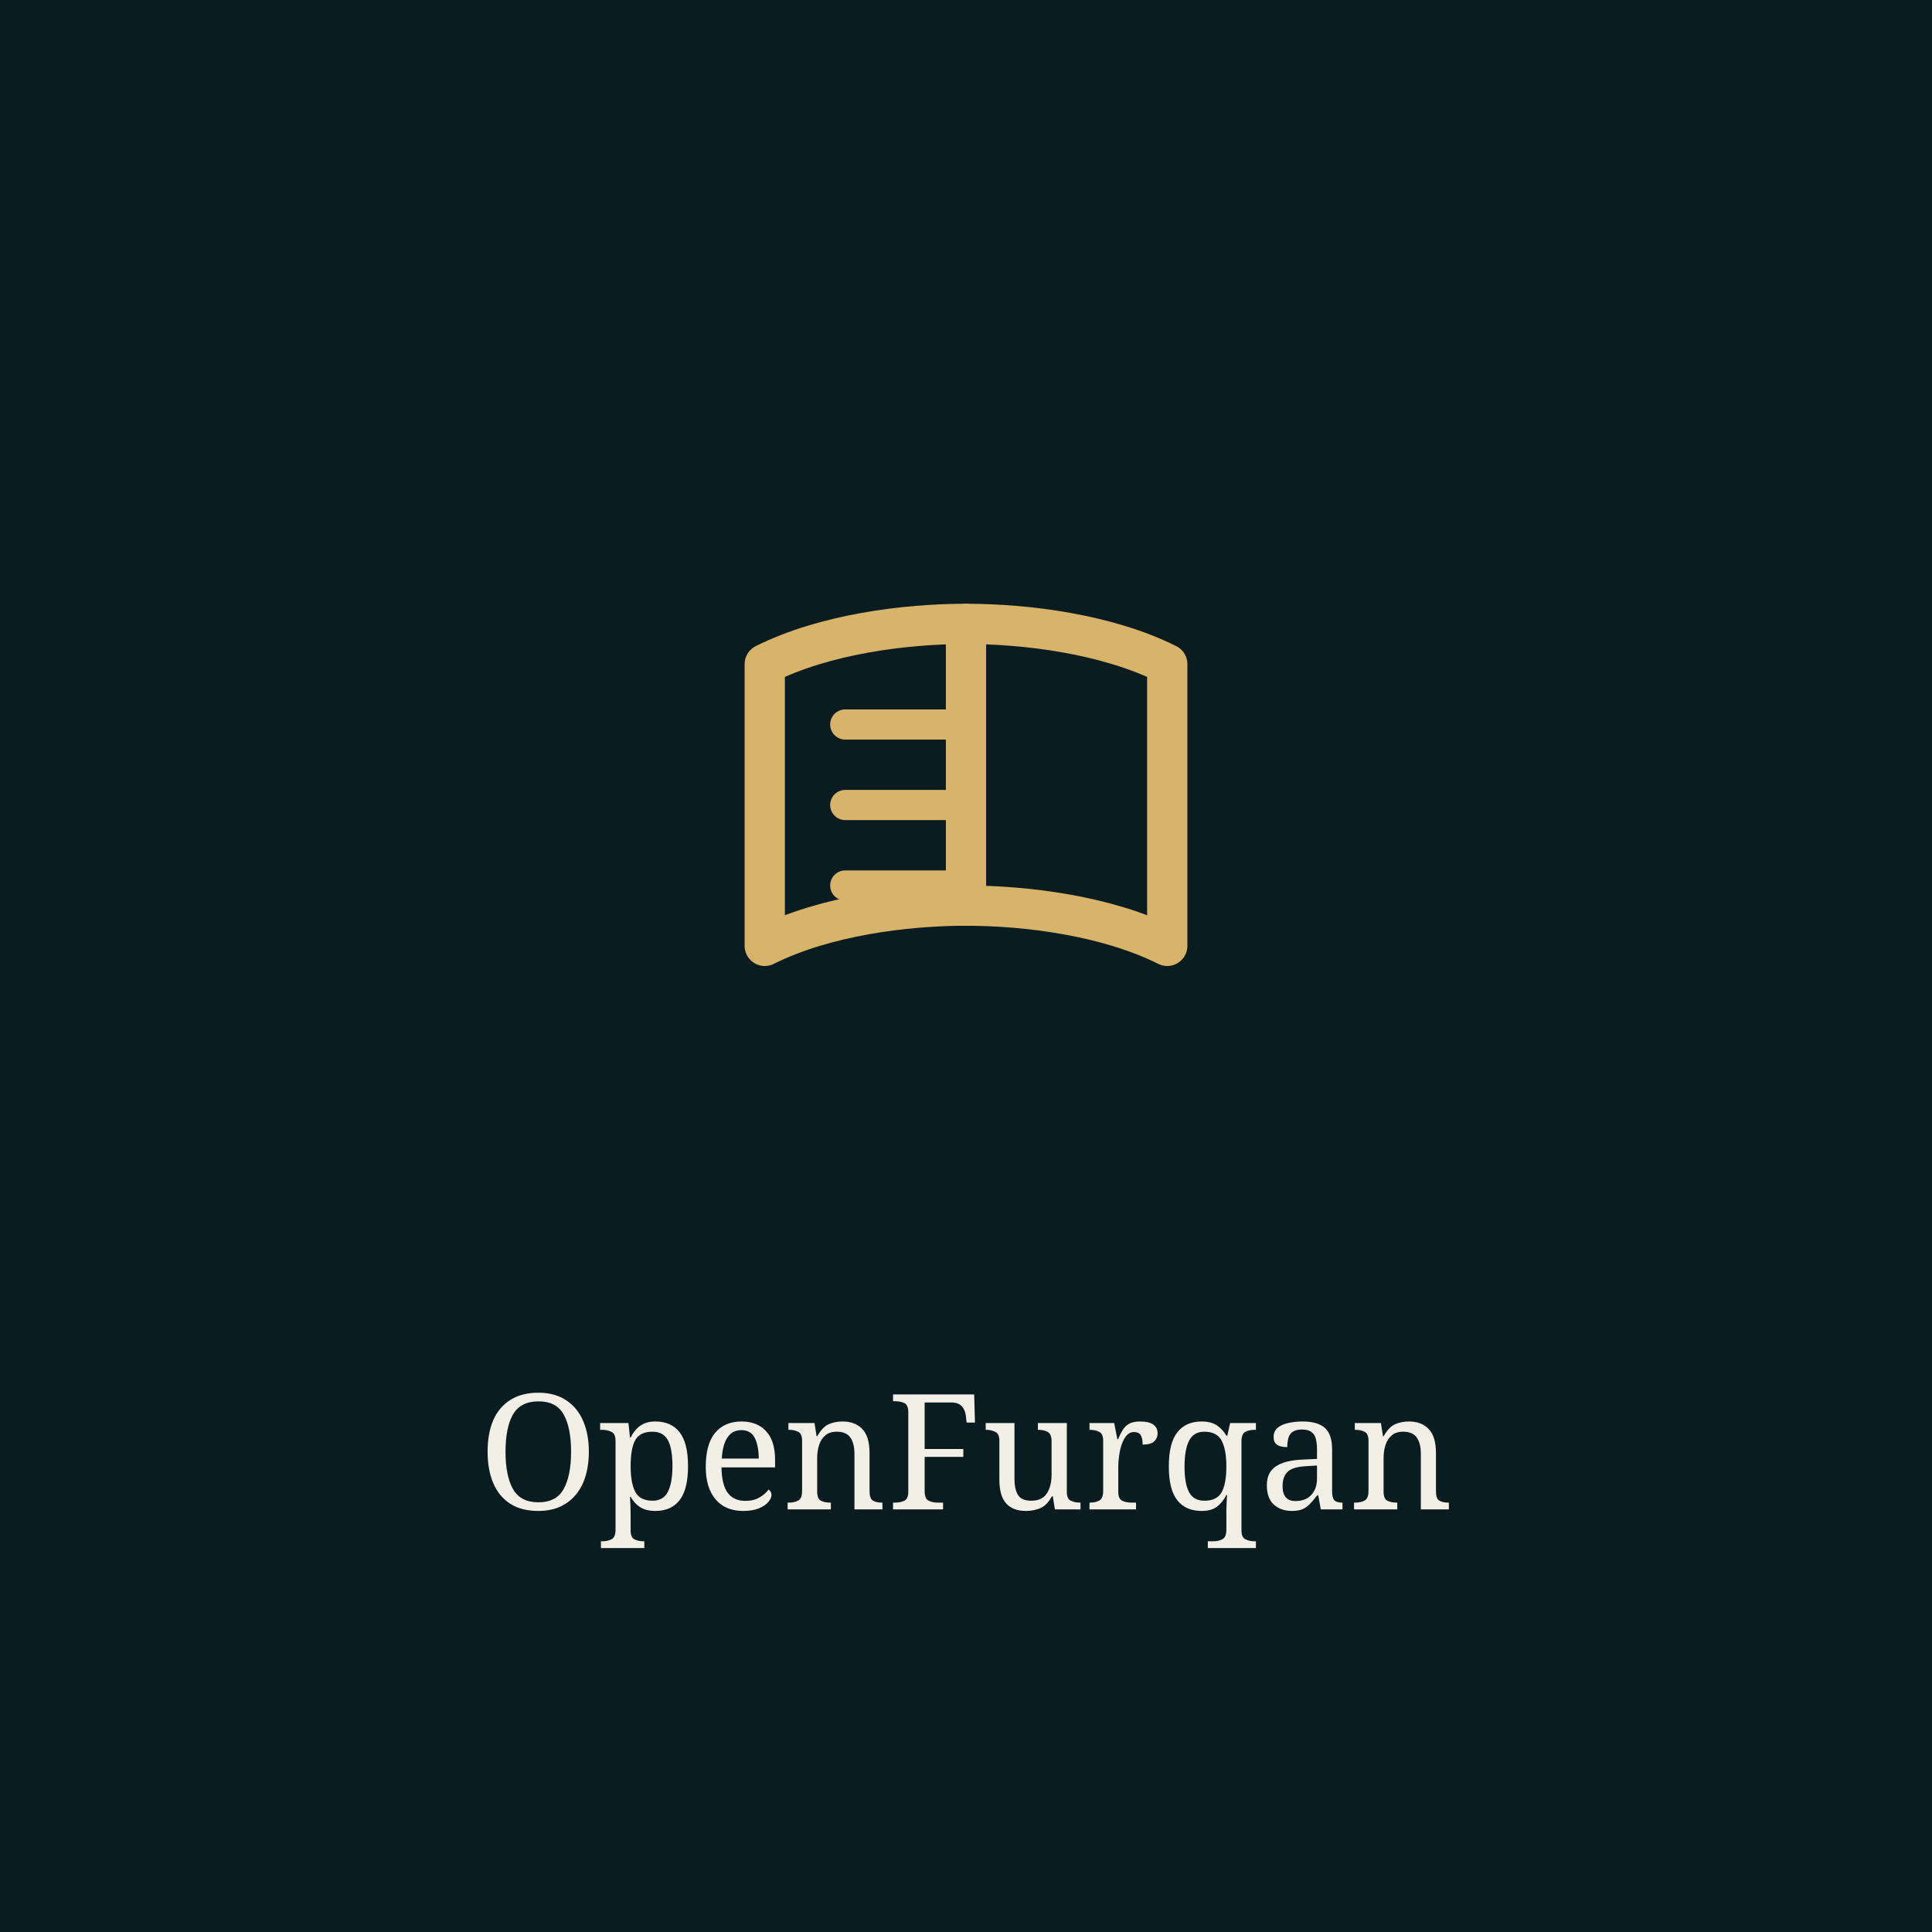
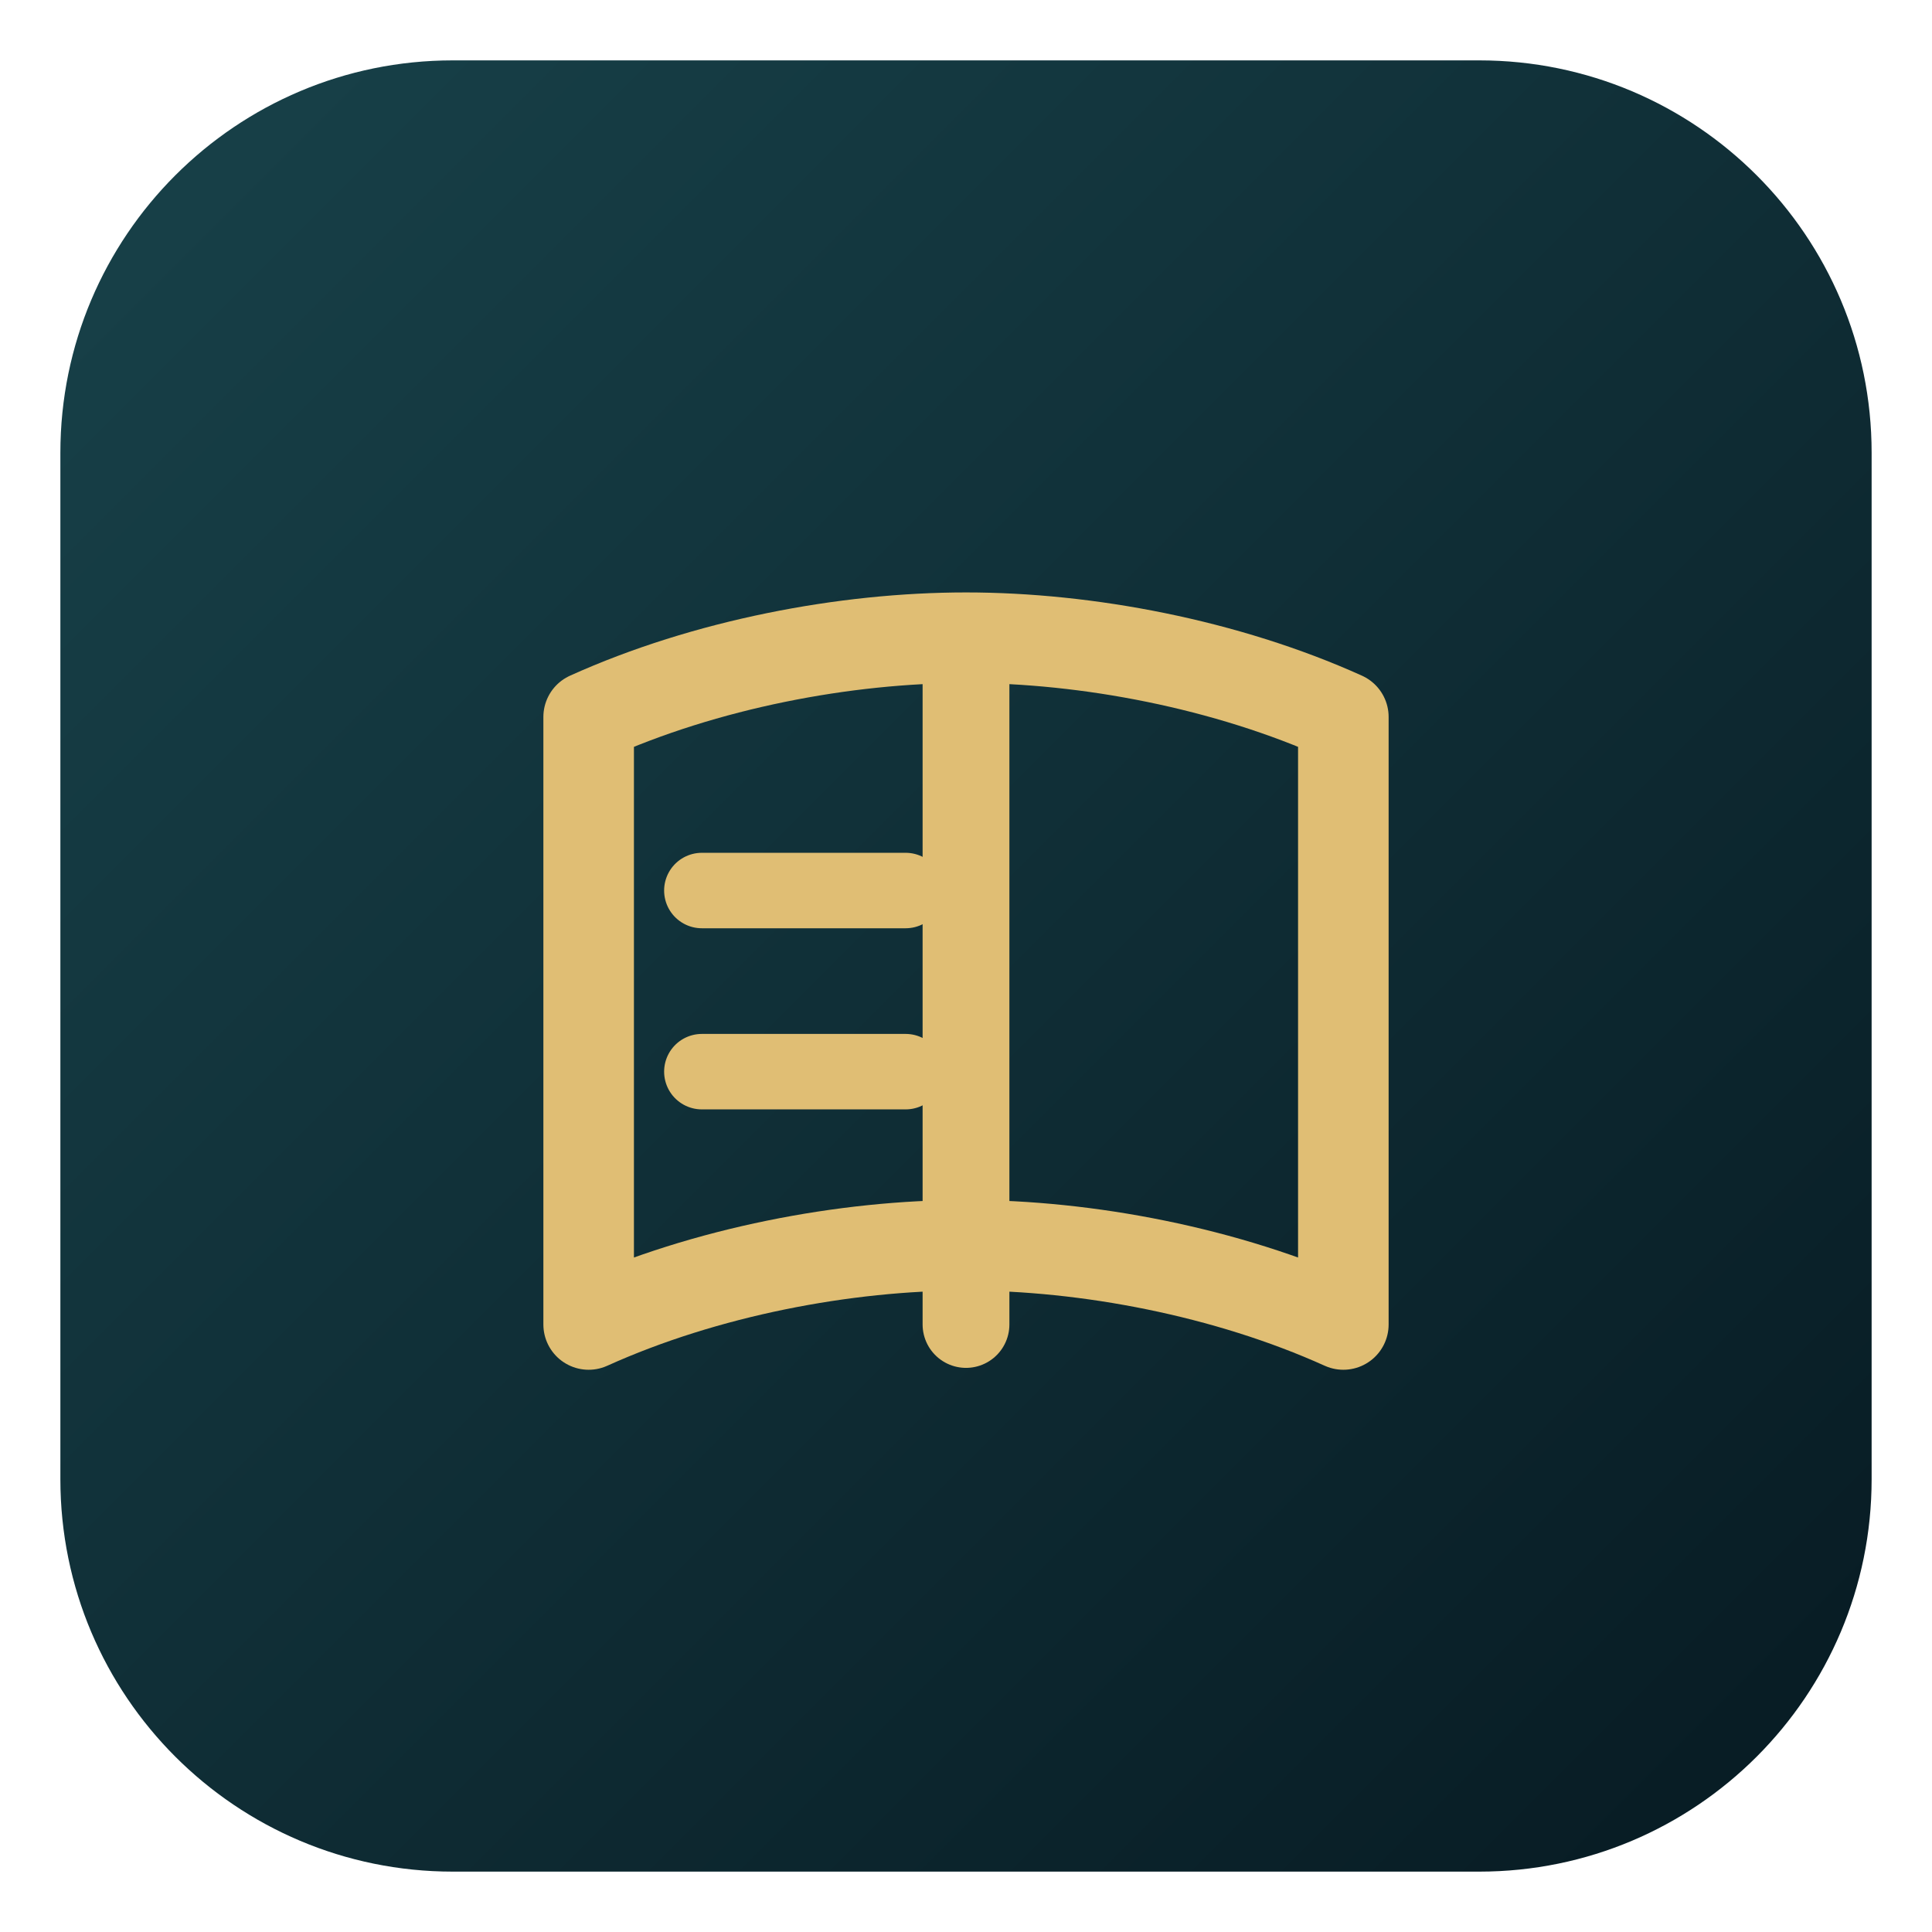
- <svg xmlns="http://www.w3.org/2000/svg" viewBox="0 0 192 192" width="192" height="192">
-   <rect width="192" height="192" fill="#0b1c20" />
-   <g transform="translate(64, 48)">
-     <path d="M12 18c6-3 14-4 20-4s14 1 20 4v28c-6-3-14-4-20-4s-14 1-20 4V18Z" fill="none" stroke="#d8b36a" stroke-width="4" stroke-linejoin="round" />
-     <path d="M32 14v28" stroke="#d8b36a" stroke-width="4" stroke-linecap="round" />
-     <path d="M20 24h12M20 32h12M20 40h12" stroke="#d8b36a" stroke-width="3" stroke-linecap="round" />
+ <svg xmlns="http://www.w3.org/2000/svg" viewBox="0 0 512 512" width="192" height="192">
+   <defs>
+     <linearGradient id="openfurqan-bg" x1="0%" y1="0%" x2="100%" y2="100%">
+       <stop offset="0%" stop-color="#18424a" />
+       <stop offset="100%" stop-color="#071a22" />
+     </linearGradient>
+   </defs>
+   <rect x="16" y="16" width="480" height="480" rx="104" fill="url(#openfurqan-bg)" />
+   <g fill="none" stroke="#e0be74" stroke-linecap="round" stroke-linejoin="round">
+     <path d="M156 190c31-14 68-21 100-21s69 7 100 21v161c-31-14-68-21-100-21s-69 7-100 21V190Z" stroke-width="24" />
+     <path d="M256 169v182" stroke-width="23" />
+     <path d="M186 236h54M186 284h54" stroke-width="20" />
  </g>
-   <text x="96" y="150" text-anchor="middle" font-family="Georgia, serif" font-size="16" fill="#f2efe7">OpenFurqan</text>
</svg>
